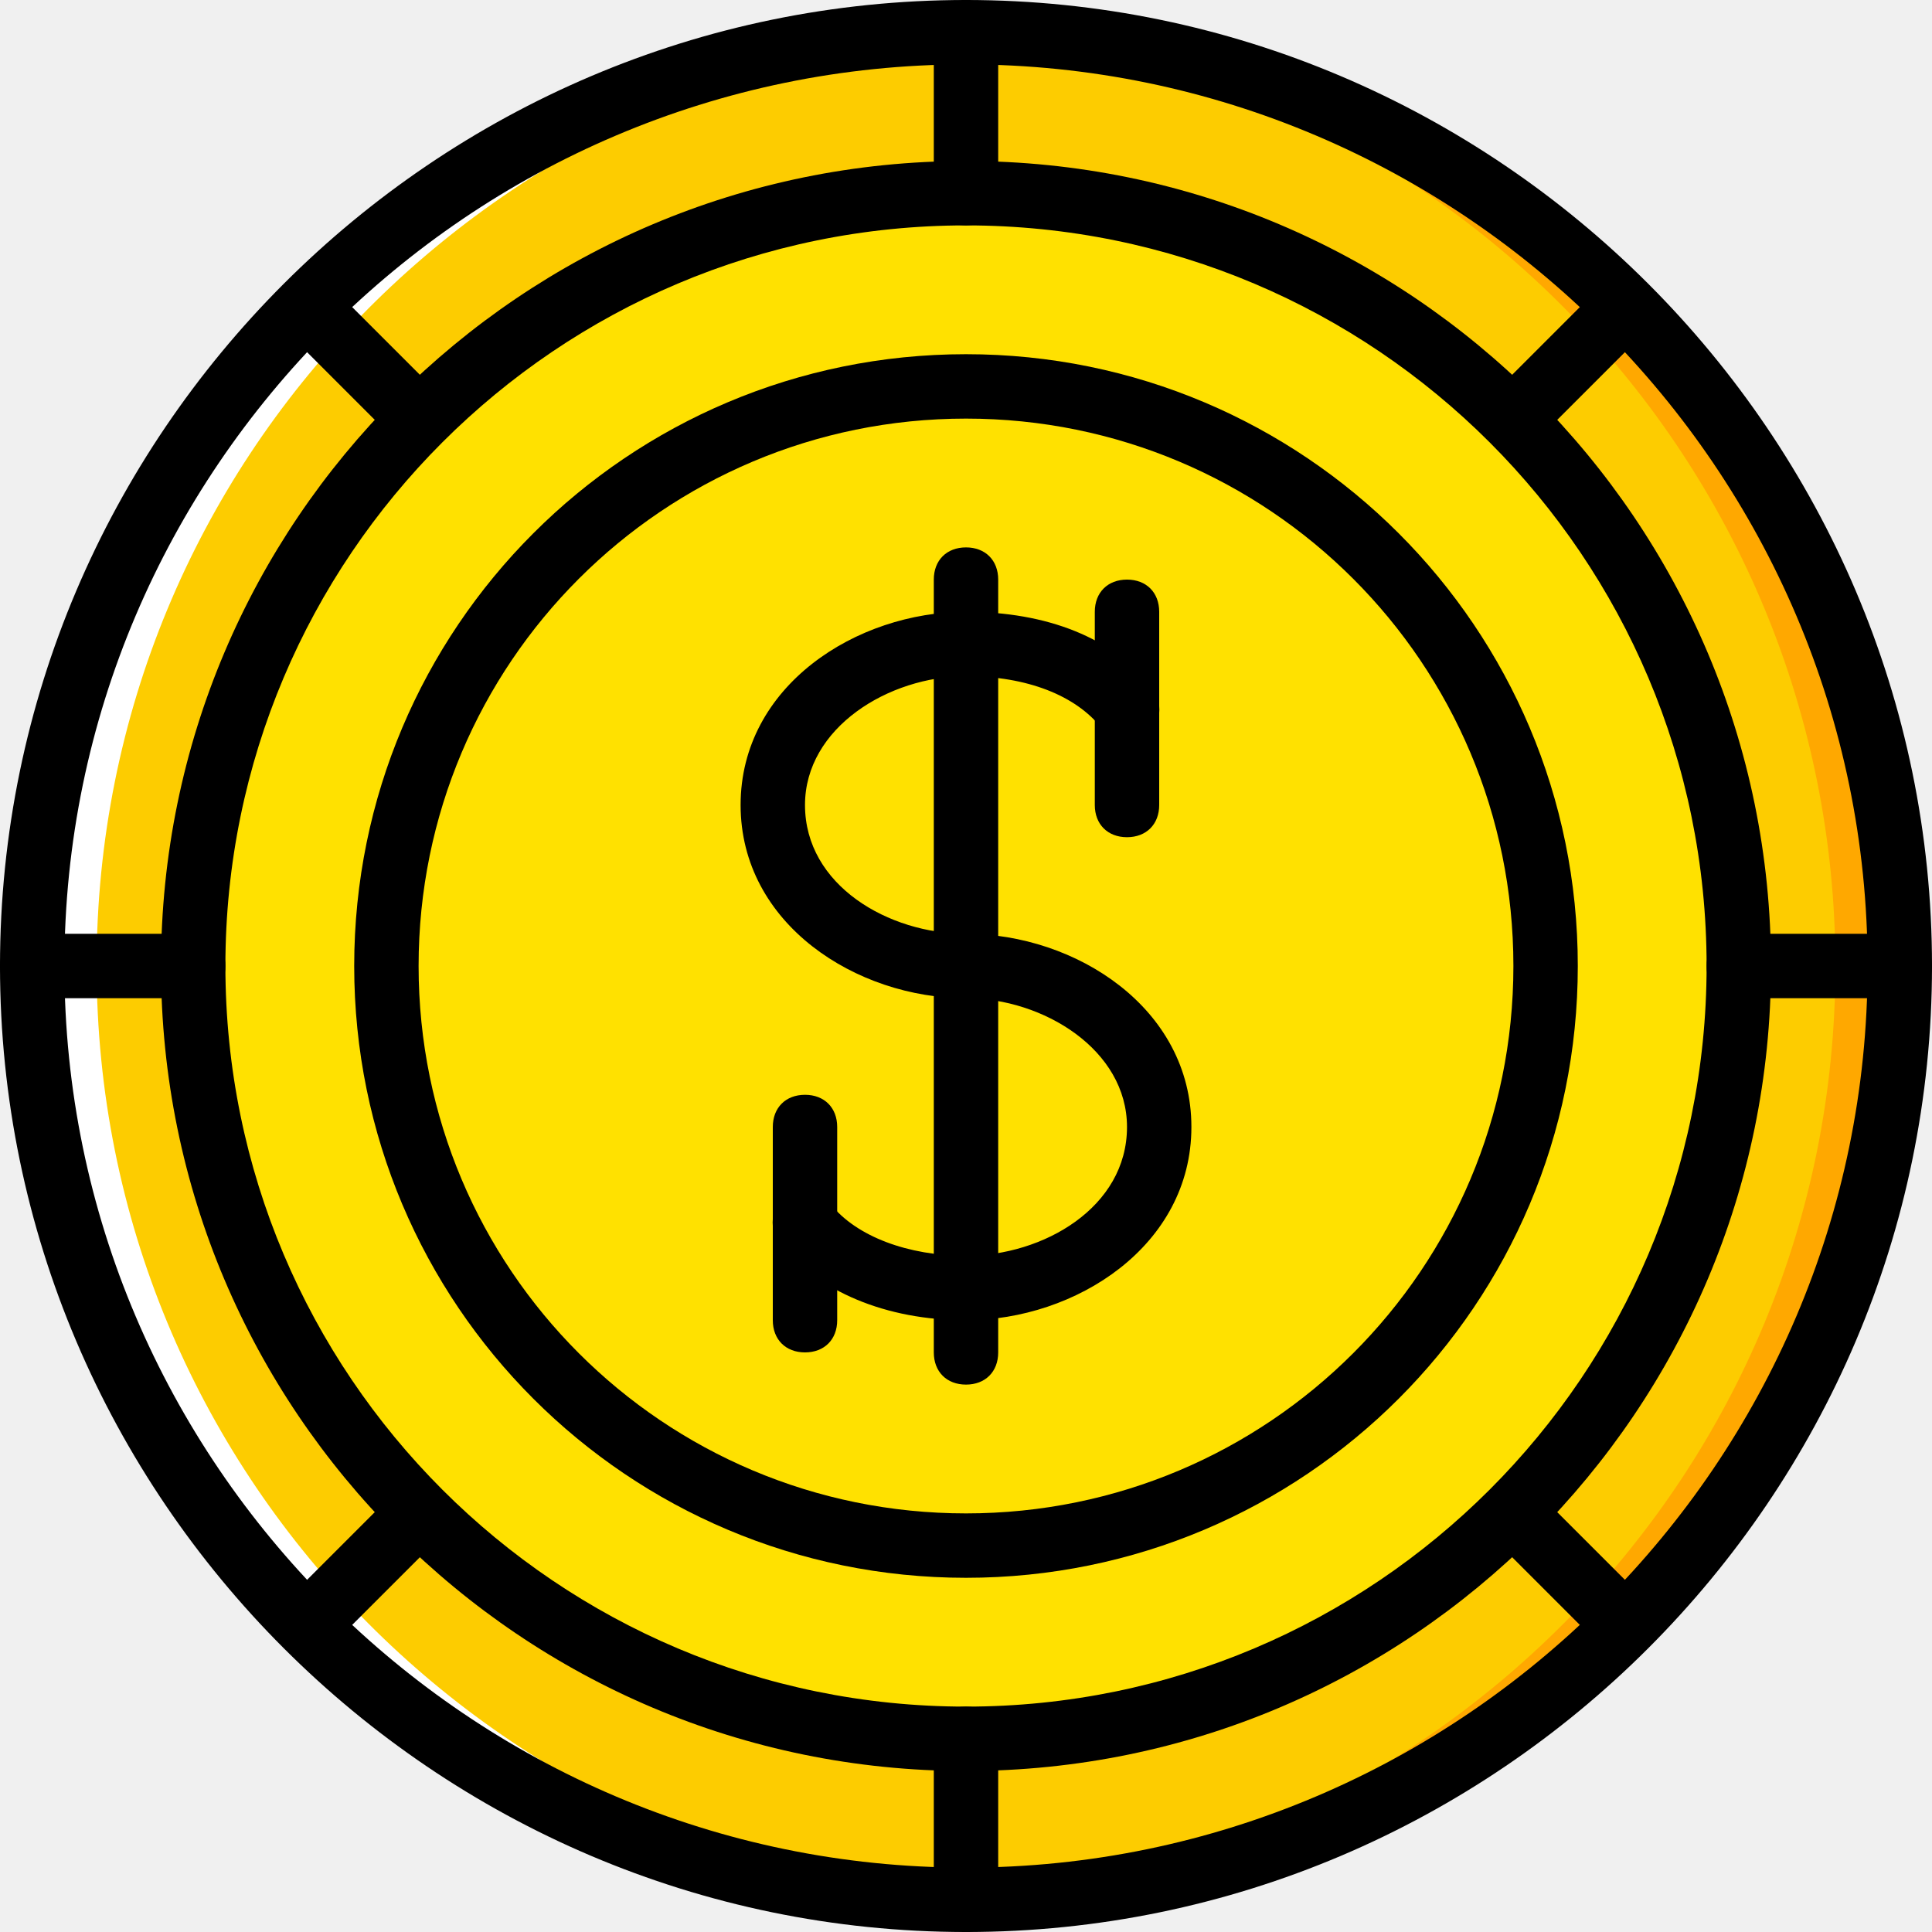
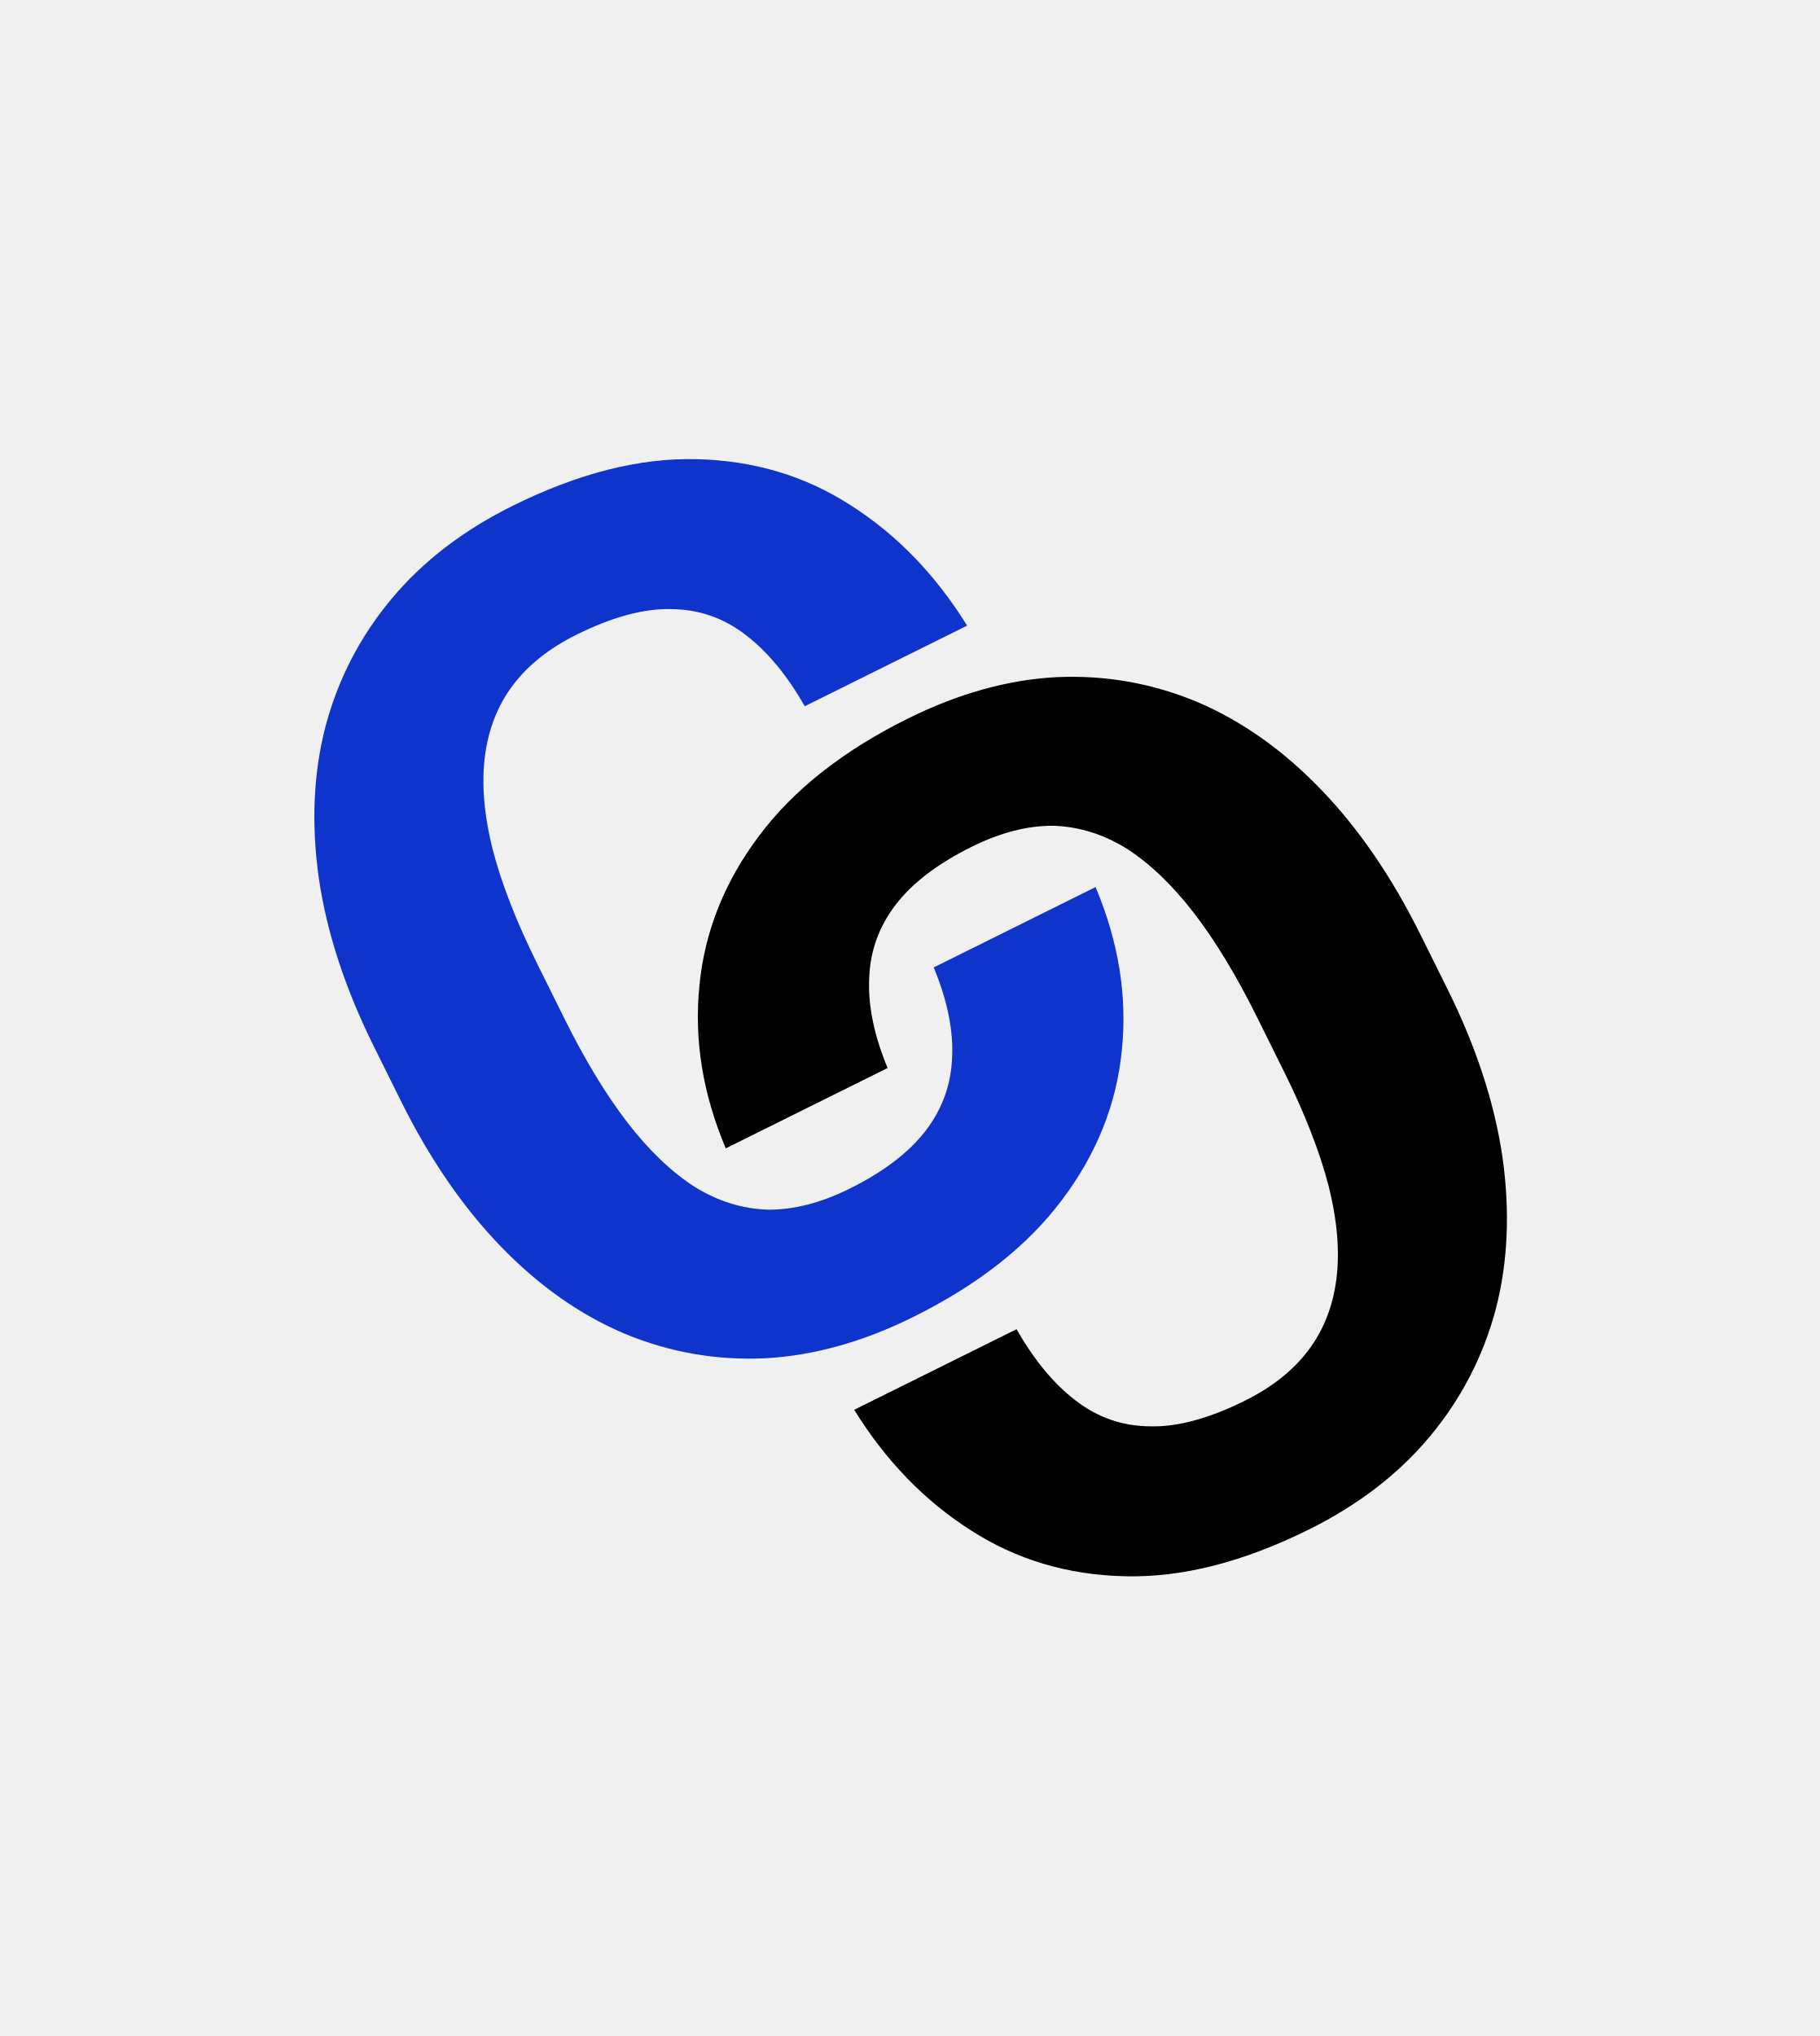
- <svg xmlns="http://www.w3.org/2000/svg" height="800px" width="800px" version="1.1" id="Layer_1" viewBox="0 0 512 512" xml:space="preserve">
-   <g transform="translate(1 1)">
-     <path style="fill:#FDCC00;" d="M255,502.467C118.467,502.467,7.533,391.533,7.533,255S118.467,7.533,255,7.533   S502.467,118.467,502.467,255S391.533,502.467,255,502.467" />
-     <path style="fill:#FFA800;" d="M255,7.533c-2.56,0-5.973,0-8.533,0C378.733,11.8,485.4,121.027,485.4,255   S378.733,497.347,246.467,502.467c2.56,0,5.973,0,8.533,0c136.533,0,247.467-110.933,247.467-247.467S391.533,7.533,255,7.533" />
-     <path style="fill:#FFFFFF;" d="M255,7.533c2.56,0,5.973,0,8.533,0C131.267,12.653,24.6,121.027,24.6,255   s106.667,242.347,238.933,247.467c-2.56,0-5.973,0-8.533,0C118.467,502.467,7.533,391.533,7.533,255S118.467,7.533,255,7.533" />
-     <g>
-       <path style="fill:#FFE100;" d="M408.6,255c0-84.48-69.12-153.6-153.6-153.6S101.4,170.52,101.4,255S170.52,408.6,255,408.6    S408.6,339.48,408.6,255" />
-       <path style="fill:#FFE100;" d="M459.8,255c0-113.493-91.307-204.8-204.8-204.8S50.2,141.507,50.2,255S141.507,459.8,255,459.8    S459.8,368.493,459.8,255" />
-     </g>
-     <path d="M255,417.133C165.4,417.133,92.867,344.6,92.867,255S165.4,92.867,255,92.867S417.133,165.4,417.133,255   S344.6,417.133,255,417.133z M255,109.933c-80.213,0-145.067,64.853-145.067,145.067S174.787,400.067,255,400.067   S400.067,335.213,400.067,255S335.213,109.933,255,109.933z" />
-     <path d="M255,511C114.2,511-1,395.8-1,255S114.2-1,255-1s256,115.2,256,256S395.8,511,255,511z M255,16.067   C123.587,16.067,16.067,123.587,16.067,255S123.587,493.933,255,493.933S493.933,386.413,493.933,255S386.413,16.067,255,16.067z" />
-     <path d="M255,468.333C137.24,468.333,41.667,372.76,41.667,255S137.24,41.667,255,41.667S468.333,137.24,468.333,255   S372.76,468.333,255,468.333z M255,58.733C146.627,58.733,58.733,146.627,58.733,255S146.627,451.267,255,451.267   S451.267,363.373,451.267,255S363.373,58.733,255,58.733z" />
-     <path d="M255,58.733c-5.12,0-8.533-3.413-8.533-8.533V7.533C246.467,2.413,249.88-1,255-1s8.533,3.413,8.533,8.533V50.2   C263.533,55.32,260.12,58.733,255,58.733z" />
-     <path d="M255,511c-5.12,0-8.533-3.413-8.533-8.533V459.8c0-5.12,3.413-8.533,8.533-8.533s8.533,3.413,8.533,8.533v42.667   C263.533,507.587,260.12,511,255,511z" />
-     <path d="M502.467,263.533H459.8c-5.12,0-8.533-3.413-8.533-8.533s3.413-8.533,8.533-8.533h42.667c5.12,0,8.533,3.413,8.533,8.533   S507.587,263.533,502.467,263.533z" />
-     <path d="M50.2,263.533H7.533C2.413,263.533-1,260.12-1,255s3.413-8.533,8.533-8.533H50.2c5.12,0,8.533,3.413,8.533,8.533   S55.32,263.533,50.2,263.533z" />
-     <path d="M109.933,118.467c-2.56,0-4.267-0.853-5.973-2.56l-25.6-25.6c-3.413-3.413-3.413-8.533,0-11.947s8.533-3.413,11.947,0   l25.6,25.6c3.413,3.413,3.413,8.533,0,11.947C114.2,117.613,112.493,118.467,109.933,118.467z" />
-     <path d="M425.667,434.2c-2.56,0-4.267-0.853-5.973-2.56l-25.6-25.6c-3.413-3.413-3.413-8.533,0-11.947   c3.413-3.413,8.533-3.413,11.947,0l25.6,25.6c3.413,3.413,3.413,8.533,0,11.947C429.933,433.347,428.227,434.2,425.667,434.2z" />
-     <path d="M400.067,118.467c-2.56,0-4.267-0.853-5.973-2.56c-3.413-3.413-3.413-8.533,0-11.947l25.6-25.6   c3.413-3.413,8.533-3.413,11.947,0c3.413,3.413,3.413,8.533,0,11.947l-25.6,25.6C404.333,117.613,402.627,118.467,400.067,118.467z   " />
-     <path d="M84.333,434.2c-2.56,0-4.267-0.853-5.973-2.56c-3.413-3.413-3.413-8.533,0-11.947l25.6-25.6   c3.413-3.413,8.533-3.413,11.947,0c3.413,3.413,3.413,8.533,0,11.947l-25.6,25.6C88.6,433.347,86.893,434.2,84.333,434.2z" />
-     <path d="M255,365.933c-5.12,0-8.533-3.413-8.533-8.533V152.6c0-5.12,3.413-8.533,8.533-8.533s8.533,3.413,8.533,8.533v204.8   C263.533,362.52,260.12,365.933,255,365.933z" />
-     <path d="M255,348.867c-21.333,0-39.253-7.68-49.493-20.48c-2.56-3.413-2.56-9.387,1.707-11.947c3.413-2.56,9.387-2.56,11.947,1.707   c6.827,8.533,20.48,13.653,35.84,13.653c20.48,0,42.667-12.8,42.667-34.133c0-20.48-22.187-34.133-42.667-34.133   c-29.013,0-59.733-19.627-59.733-51.2s30.72-51.2,59.733-51.2c21.333,0,39.253,6.827,49.493,20.48   c2.56,3.413,2.56,9.387-1.707,11.947c-3.413,2.56-9.387,2.56-11.947-1.707C284.013,183.32,271.213,178.2,255,178.2   c-20.48,0-42.667,13.653-42.667,34.133c0,21.333,22.187,34.133,42.667,34.133c29.013,0,59.733,19.627,59.733,51.2   S284.013,348.867,255,348.867z" />
-     <path d="M297.667,220.867c-5.12,0-8.533-3.413-8.533-8.533v-51.2c0-5.12,3.413-8.533,8.533-8.533s8.533,3.413,8.533,8.533v51.2   C306.2,217.453,302.787,220.867,297.667,220.867z" />
-     <path d="M212.333,357.4c-5.12,0-8.533-3.413-8.533-8.533v-51.2c0-5.12,3.413-8.533,8.533-8.533c5.12,0,8.533,3.413,8.533,8.533   v51.2C220.867,353.987,217.453,357.4,212.333,357.4z" />
-   </g>
+ <svg xmlns="http://www.w3.org/2000/svg" width="294" height="329" viewBox="0 0 294 329" fill="none">
+   <path d="M143.441 172.582L117.287 185.565C113.557 176.733 112.14 167.95 113.039 159.218C113.879 150.515 117.105 142.445 122.716 135.007C128.269 127.599 136.265 121.303 146.703 116.121C154.867 112.068 162.88 109.835 170.742 109.421C178.634 109.065 186.2 110.396 193.441 113.416C200.624 116.464 207.278 121.156 213.403 127.492C219.529 133.828 224.907 141.66 229.539 150.991L233.925 159.825C238.557 169.155 241.515 178.19 242.801 186.928C244.057 195.754 243.698 203.963 241.726 211.557C239.695 219.179 236.153 226.026 231.098 232.097C226.044 238.167 219.522 243.186 211.533 247.152C200.92 252.42 191.014 254.94 181.814 254.71C172.556 254.509 164.236 252.025 156.854 247.258C149.414 242.52 143.143 236.038 138.043 227.813L164.284 214.786C167.123 219.773 170.3 223.611 173.815 226.299C177.36 229.046 181.359 230.441 185.814 230.482C190.239 230.612 195.367 229.229 201.199 226.334C205.572 224.163 208.986 221.45 211.441 218.196C213.896 214.942 215.407 211.103 215.973 206.679C216.538 202.255 216.116 197.232 214.705 191.608C213.265 186.072 210.866 179.922 207.508 173.158L203.036 164.148C199.764 157.559 196.388 152.002 192.907 147.48C189.455 143.015 185.855 139.569 182.106 137.142C178.327 134.802 174.371 133.568 170.237 133.439C166.074 133.398 161.659 134.536 156.994 136.852C151.513 139.573 147.428 142.691 144.739 146.207C142.05 149.722 140.627 153.663 140.469 158.03C140.253 162.426 141.243 167.276 143.441 172.582Z" fill="black" />
+   <path d="M150.895 156.328L177.049 143.344C180.779 152.177 182.196 160.959 181.297 169.691C180.457 178.394 177.231 186.465 171.62 193.902C166.067 201.311 158.071 207.606 147.633 212.788C139.469 216.841 131.456 219.075 123.594 219.489C115.702 219.845 108.136 218.513 100.895 215.493C93.712 212.445 87.058 207.753 80.933 201.417C74.807 195.082 69.429 187.249 64.797 177.919L60.411 169.084C55.779 159.754 52.821 150.72 51.535 141.981C50.279 133.156 50.638 124.946 52.61 117.353C54.641 109.73 58.183 102.884 63.238 96.813C68.292 90.742 74.814 85.724 82.802 81.758C93.416 76.489 103.322 73.97 112.522 74.2C121.78 74.401 130.1 76.885 137.482 81.652C144.922 86.39 151.192 92.871 156.293 101.096L130.052 114.123C127.213 109.137 124.036 105.299 120.521 102.61C116.976 99.863 112.977 98.469 108.522 98.427C104.097 98.298 98.969 99.681 93.137 102.576C88.764 104.747 85.35 107.459 82.895 110.713C80.44 113.967 78.929 117.806 78.363 122.23C77.798 126.654 78.22 131.678 79.631 137.301C81.071 142.837 83.47 148.987 86.828 155.752L91.3 164.761C94.572 171.351 97.948 176.907 101.429 181.43C104.881 185.894 108.481 189.34 112.23 191.768C116.009 194.108 119.965 195.342 124.099 195.47C128.262 195.511 132.677 194.373 137.342 192.058C142.823 189.336 146.908 186.218 149.597 182.703C152.286 179.187 153.709 175.246 153.867 170.879C154.083 166.484 153.093 161.633 150.895 156.328Z" fill="#0E34CC" />
</svg>
